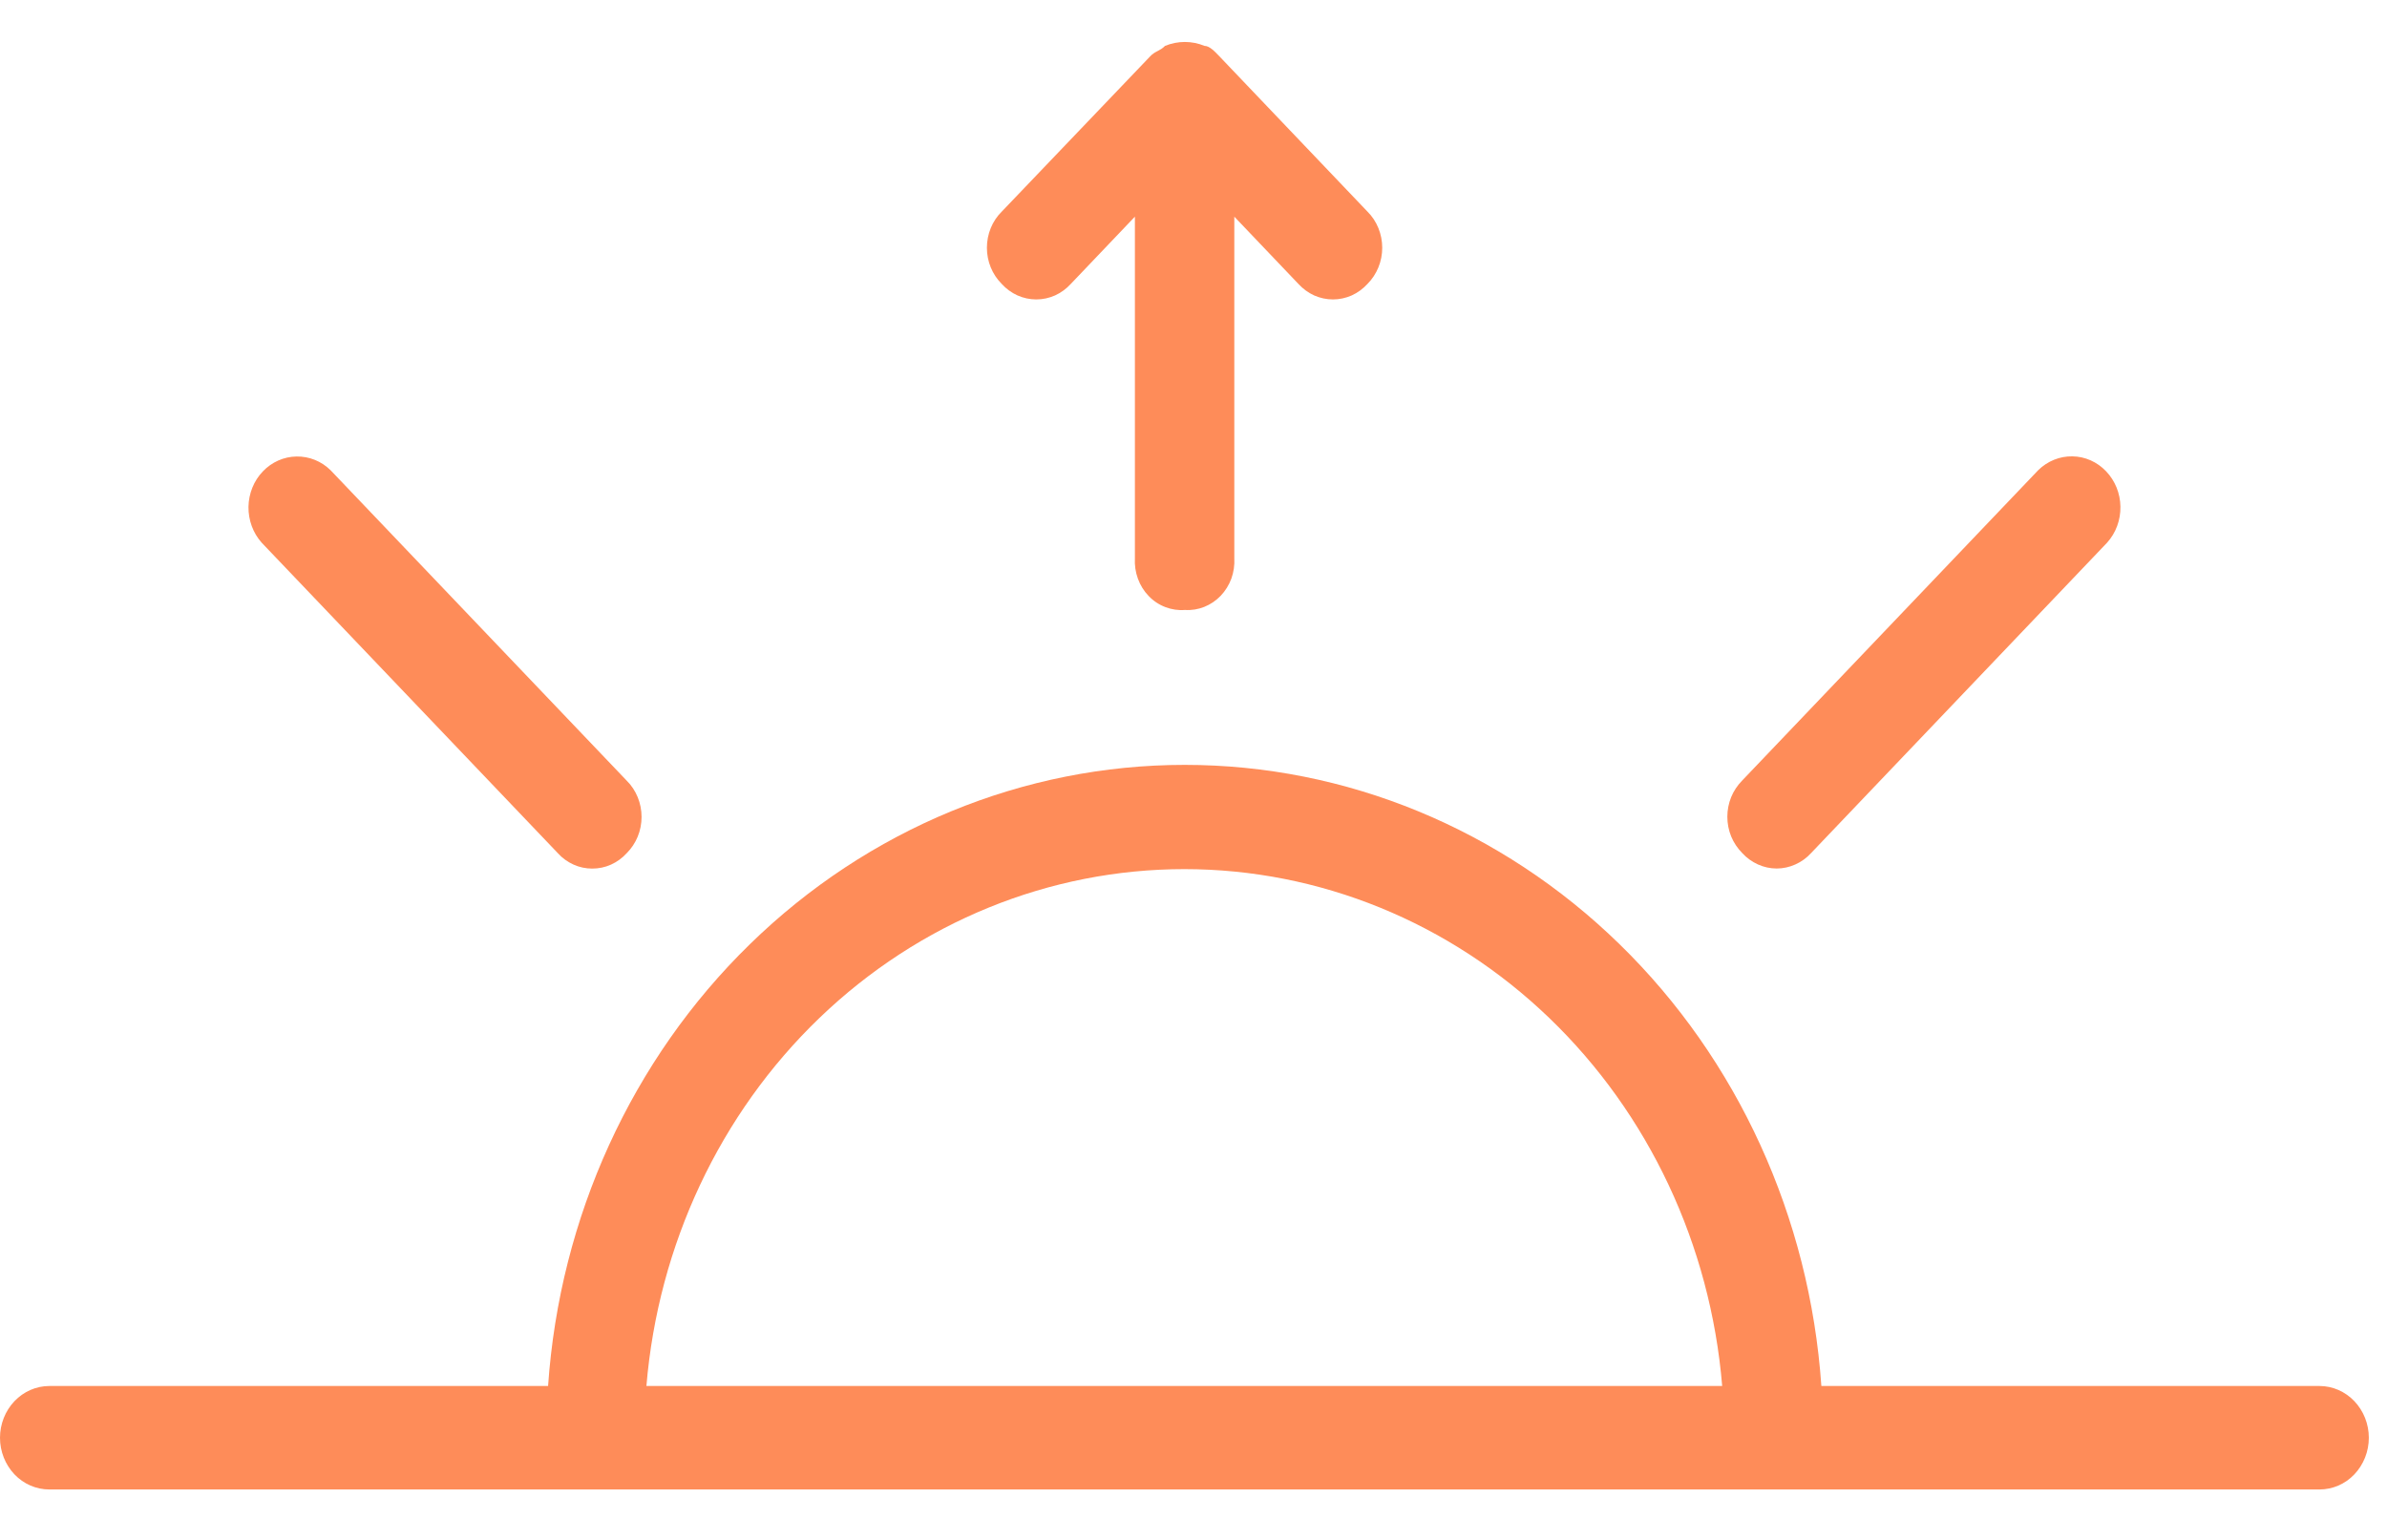
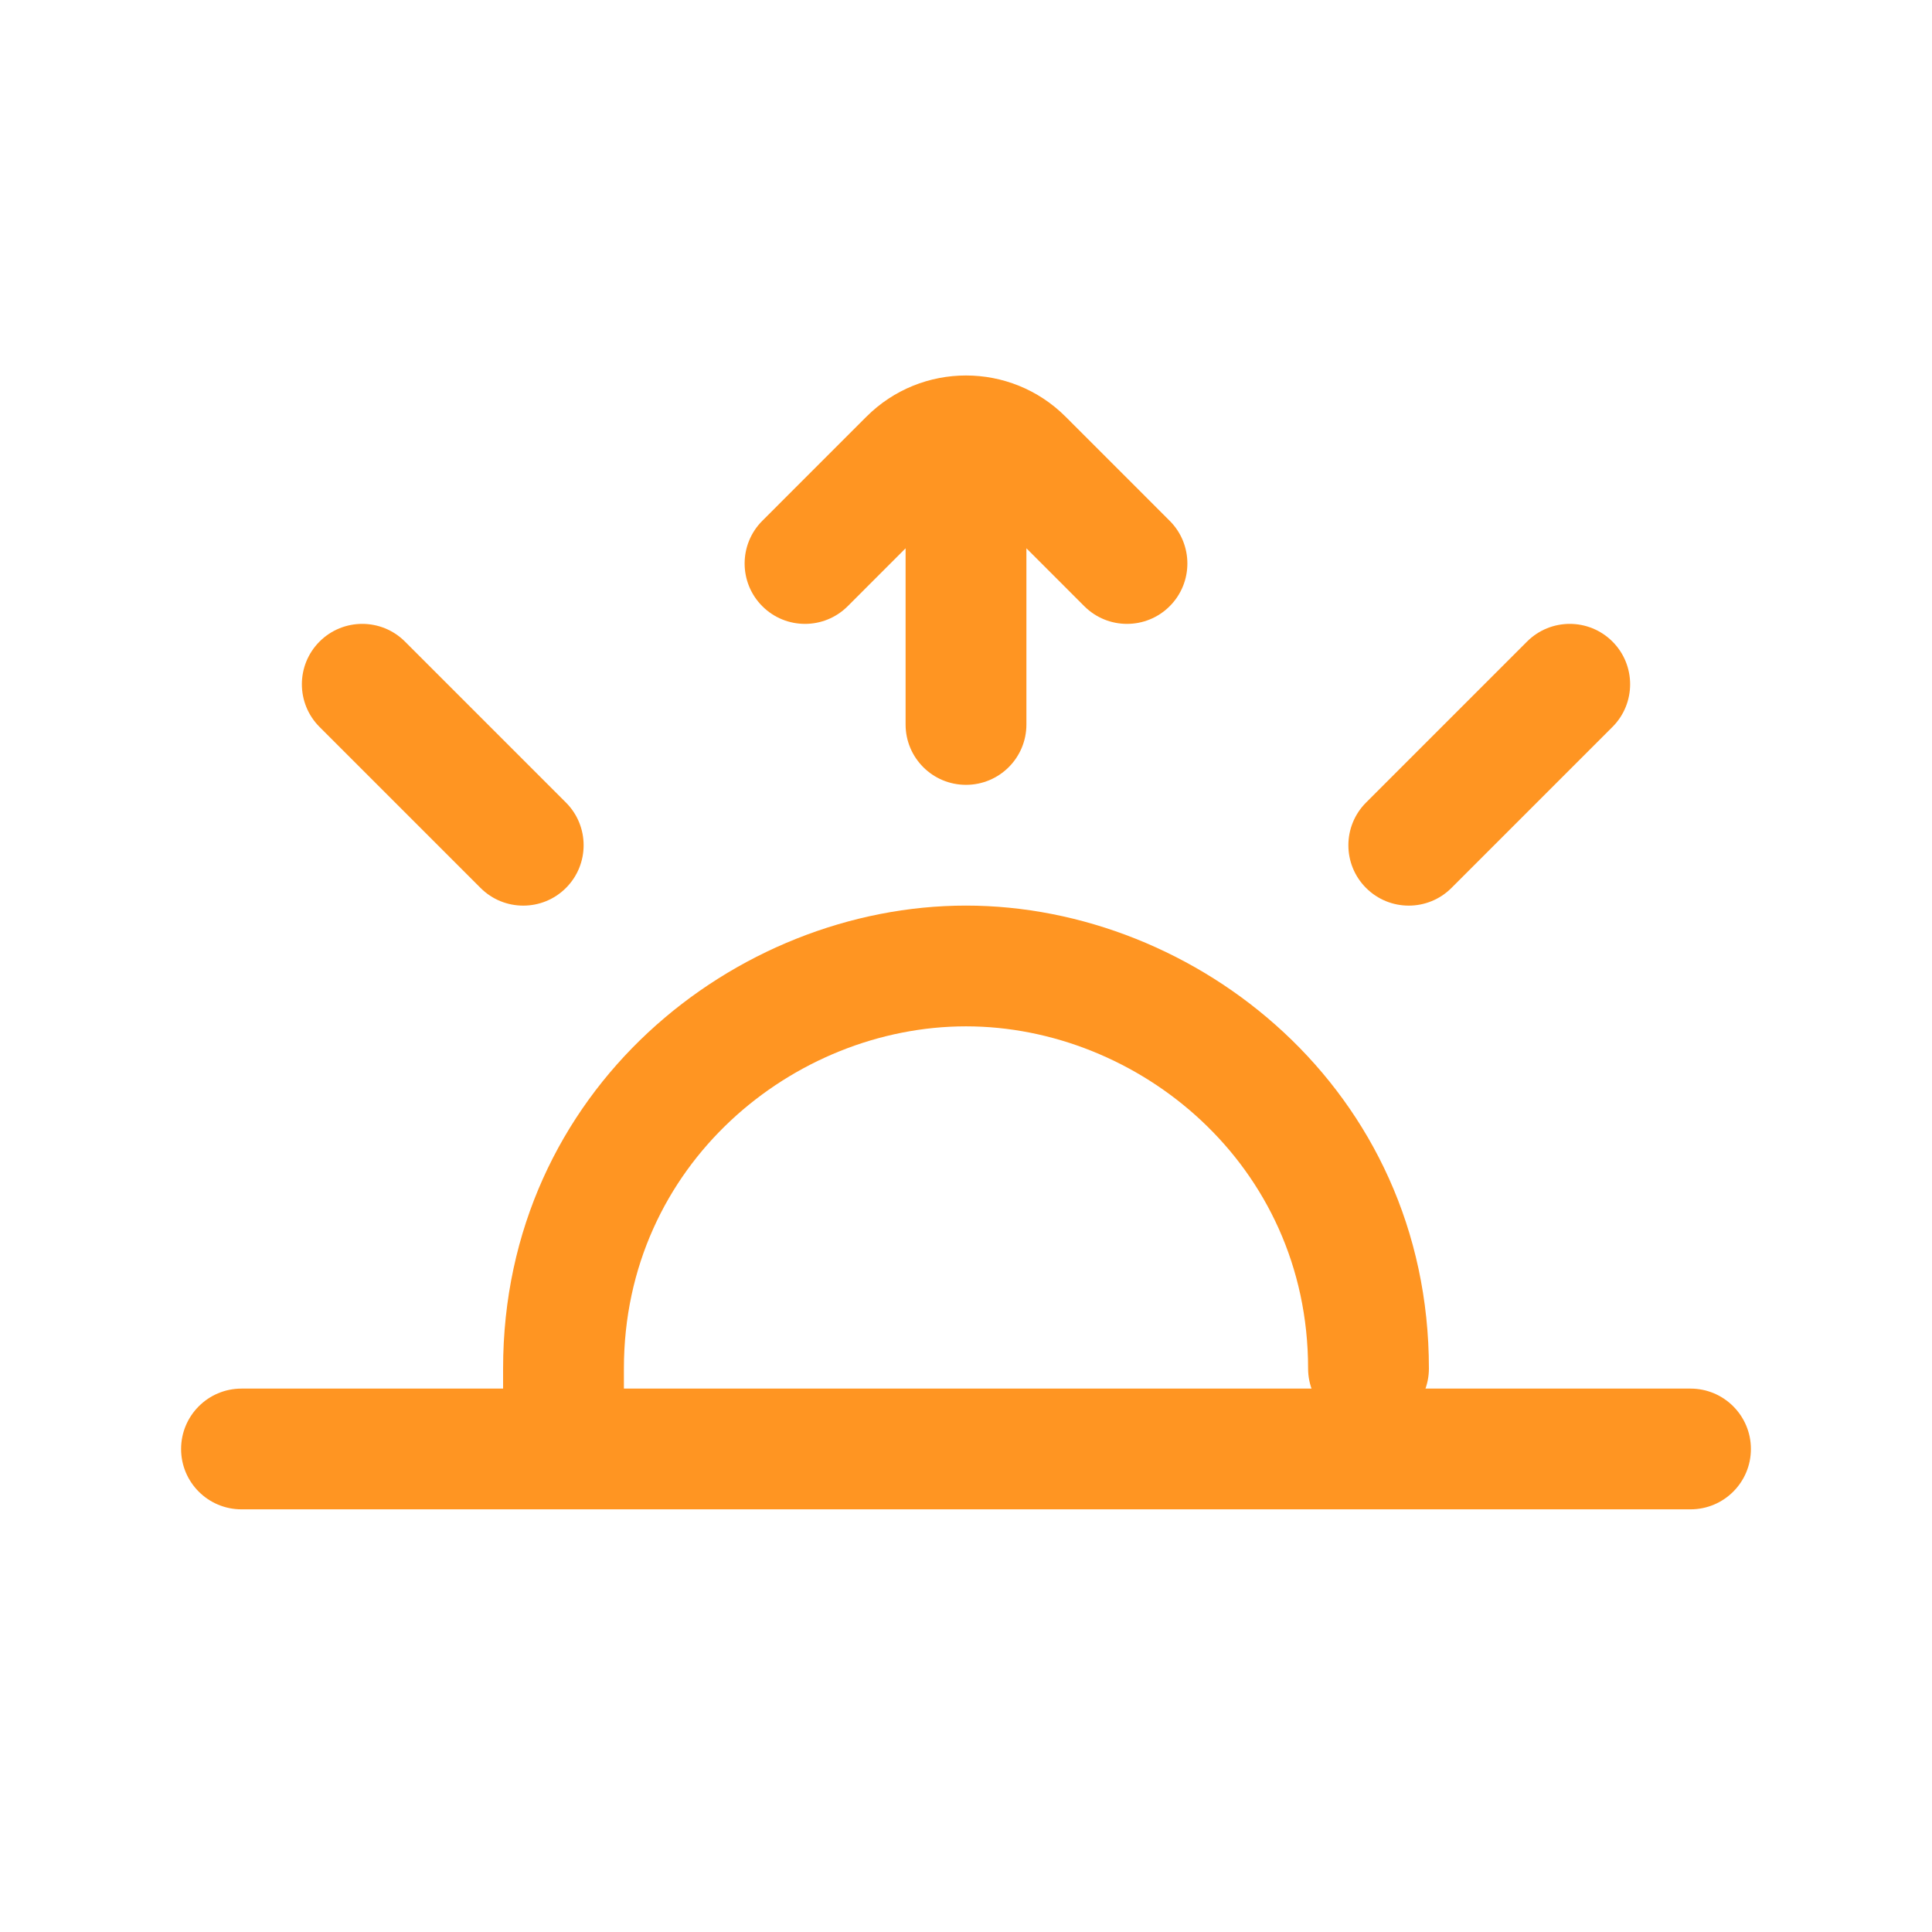
- <svg xmlns="http://www.w3.org/2000/svg" width="31" height="20" viewBox="0 0 31 20" fill="none">
-   <path d="M15.389 7.922C15.474 7.928 15.56 7.914 15.64 7.882C15.72 7.85 15.793 7.801 15.854 7.737C15.914 7.674 15.961 7.598 15.992 7.514C16.022 7.429 16.035 7.34 16.03 7.25V2.814L16.863 3.688C16.921 3.751 16.99 3.802 17.067 3.837C17.144 3.871 17.227 3.889 17.311 3.889C17.395 3.889 17.478 3.871 17.555 3.837C17.632 3.802 17.701 3.751 17.759 3.688C17.82 3.627 17.868 3.554 17.901 3.473C17.934 3.393 17.951 3.306 17.951 3.218C17.951 3.13 17.934 3.043 17.901 2.962C17.868 2.881 17.82 2.808 17.759 2.748L15.836 0.731C15.773 0.665 15.707 0.596 15.644 0.596C15.479 0.528 15.295 0.528 15.13 0.596C15.066 0.663 15.001 0.663 14.938 0.731L13.01 2.748C12.949 2.808 12.9 2.881 12.867 2.962C12.834 3.043 12.817 3.13 12.817 3.218C12.817 3.306 12.834 3.393 12.867 3.473C12.9 3.554 12.949 3.627 13.01 3.688C13.067 3.751 13.137 3.802 13.214 3.837C13.291 3.871 13.374 3.889 13.458 3.889C13.542 3.889 13.625 3.871 13.702 3.837C13.779 3.802 13.848 3.751 13.906 3.688L14.739 2.814V7.25C14.734 7.34 14.747 7.431 14.778 7.516C14.809 7.601 14.856 7.677 14.918 7.741C14.979 7.805 15.053 7.854 15.135 7.885C15.216 7.916 15.302 7.929 15.389 7.922Z" fill="#FE8C59" />
-   <path d="M30.123 18.001H23.654C23.503 15.81 22.567 13.759 21.033 12.263C19.499 10.766 17.481 9.934 15.386 9.934C13.291 9.934 11.273 10.766 9.739 12.263C8.205 13.759 7.269 15.81 7.118 18.001H0.641C0.471 18.001 0.308 18.072 0.188 18.198C0.068 18.324 0 18.495 0 18.673C0 18.852 0.068 19.022 0.188 19.149C0.308 19.275 0.471 19.345 0.641 19.345H30.123C30.293 19.345 30.456 19.275 30.576 19.149C30.696 19.022 30.764 18.852 30.764 18.673C30.764 18.495 30.696 18.324 30.576 18.198C30.456 18.072 30.293 18.001 30.123 18.001ZM8.395 18.001C8.548 16.169 9.35 14.463 10.643 13.22C11.936 11.977 13.627 11.288 15.381 11.288C17.135 11.288 18.826 11.977 20.119 13.22C21.412 14.463 22.214 16.169 22.366 18.001H8.395Z" fill="#FE8C59" />
-   <path d="M7.244 11.08C7.301 11.144 7.371 11.194 7.448 11.229C7.525 11.264 7.608 11.281 7.692 11.281C7.776 11.281 7.859 11.264 7.936 11.229C8.013 11.194 8.082 11.144 8.14 11.08C8.201 11.019 8.249 10.946 8.282 10.866C8.315 10.785 8.332 10.698 8.332 10.61C8.332 10.522 8.315 10.435 8.282 10.354C8.249 10.273 8.201 10.2 8.14 10.14L4.295 6.109C4.175 5.99 4.016 5.926 3.851 5.929C3.687 5.931 3.529 6.001 3.413 6.123C3.296 6.245 3.23 6.41 3.227 6.583C3.225 6.756 3.286 6.923 3.399 7.049L7.244 11.08Z" fill="#FE8C59" />
-   <path d="M26.47 6.107L22.625 10.138C22.565 10.199 22.516 10.272 22.483 10.352C22.45 10.433 22.433 10.52 22.433 10.608C22.433 10.696 22.45 10.783 22.483 10.864C22.516 10.944 22.565 11.017 22.625 11.078C22.683 11.142 22.753 11.192 22.83 11.227C22.907 11.262 22.99 11.28 23.074 11.28C23.157 11.28 23.24 11.262 23.317 11.227C23.395 11.192 23.464 11.142 23.522 11.078L27.366 7.047C27.479 6.921 27.541 6.754 27.538 6.581C27.536 6.408 27.469 6.244 27.352 6.121C27.236 5.999 27.079 5.929 26.914 5.927C26.749 5.924 26.59 5.989 26.47 6.107Z" fill="#FE8C59" />
+ <svg xmlns="http://www.w3.org/2000/svg" width="30" height="30" viewBox="0 0 30 30" fill="none">
+   <mask id="mask0_3380_12079" style="mask-type:alpha" maskUnits="userSpaceOnUse" x="0" y="0" width="30" height="30">
+     <rect x="0.625" y="0.625" width="28.75" height="28.75" fill="#D9D9D9" />
+     <rect x="0.625" y="0.625" width="28.75" height="28.75" fill="black" fill-opacity="0.2" />
+     <rect x="0.625" y="0.625" width="28.75" height="28.75" stroke="black" stroke-width="1.25" />
+   </mask>
+   <g mask="url(#mask0_3380_12079)">
+     <path d="M7.812 21.25V22.187H9.688V21.25H7.812ZM20.312 21.25C20.312 21.768 20.732 22.187 21.25 22.187C21.768 22.187 22.188 21.768 22.188 21.25H20.312ZM3.75 21.562C3.232 21.562 2.812 21.982 2.812 22.5C2.812 23.018 3.232 23.437 3.75 23.437V21.562ZM26.25 23.437C26.768 23.437 27.188 23.018 27.188 22.5C27.188 21.982 26.768 21.562 26.25 21.562V23.437ZM14.062 11.25C14.062 11.768 14.482 12.187 15 12.187C15.518 12.187 15.938 11.768 15.938 11.25H14.062ZM15.938 7.5C15.938 6.982 15.518 6.562 15 6.562C14.482 6.562 14.062 6.982 14.062 7.5H15.938ZM11.837 8.087C11.471 8.453 11.471 9.047 11.837 9.413C12.203 9.779 12.797 9.779 13.163 9.413L11.837 8.087ZM14.116 7.134L13.453 6.471L13.453 6.471L14.116 7.134ZM15.884 7.134L16.547 6.471V6.471L15.884 7.134ZM16.837 9.413C17.203 9.779 17.797 9.779 18.163 9.413C18.529 9.047 18.529 8.453 18.163 8.087L16.837 9.413ZM21.212 12.462C20.846 12.828 20.846 13.422 21.212 13.788C21.578 14.154 22.172 14.154 22.538 13.788L21.212 12.462ZM25.038 11.288C25.404 10.922 25.404 10.328 25.038 9.962C24.672 9.596 24.078 9.596 23.712 9.962L25.038 11.288ZM7.462 13.788C7.828 14.154 8.422 14.154 8.788 13.788C9.154 13.422 9.154 12.828 8.788 12.462L7.462 13.788ZM6.288 9.962C5.922 9.596 5.328 9.596 4.962 9.962C4.596 10.328 4.596 10.922 4.962 11.288L6.288 9.962ZM9.688 21.25C9.688 18.077 12.331 15.937 15 15.937V14.062C11.419 14.062 7.812 16.922 7.812 21.25H9.688ZM15 15.937C17.669 15.937 20.312 18.077 20.312 21.25H22.188C22.188 16.922 18.581 14.062 15 14.062V15.937ZM3.75 23.437H26.25V21.562H3.75V23.437ZM15.938 11.25V7.5H14.062V11.25H15.938ZM13.163 9.413L14.779 7.797L13.453 6.471L11.837 8.087L13.163 9.413ZM15.221 7.797L16.837 9.413L18.163 8.087L16.547 6.471L15.221 7.797ZM14.779 7.797C14.901 7.675 15.099 7.675 15.221 7.797L16.547 6.471C15.693 5.617 14.307 5.617 13.453 6.471L14.779 7.797ZM22.538 13.788L25.038 11.288L23.712 9.962L21.212 12.462L22.538 13.788ZM8.788 12.462L6.288 9.962L4.962 11.288L7.462 13.788L8.788 12.462Z" fill="#FF9522" />
+   </g>
</svg>
